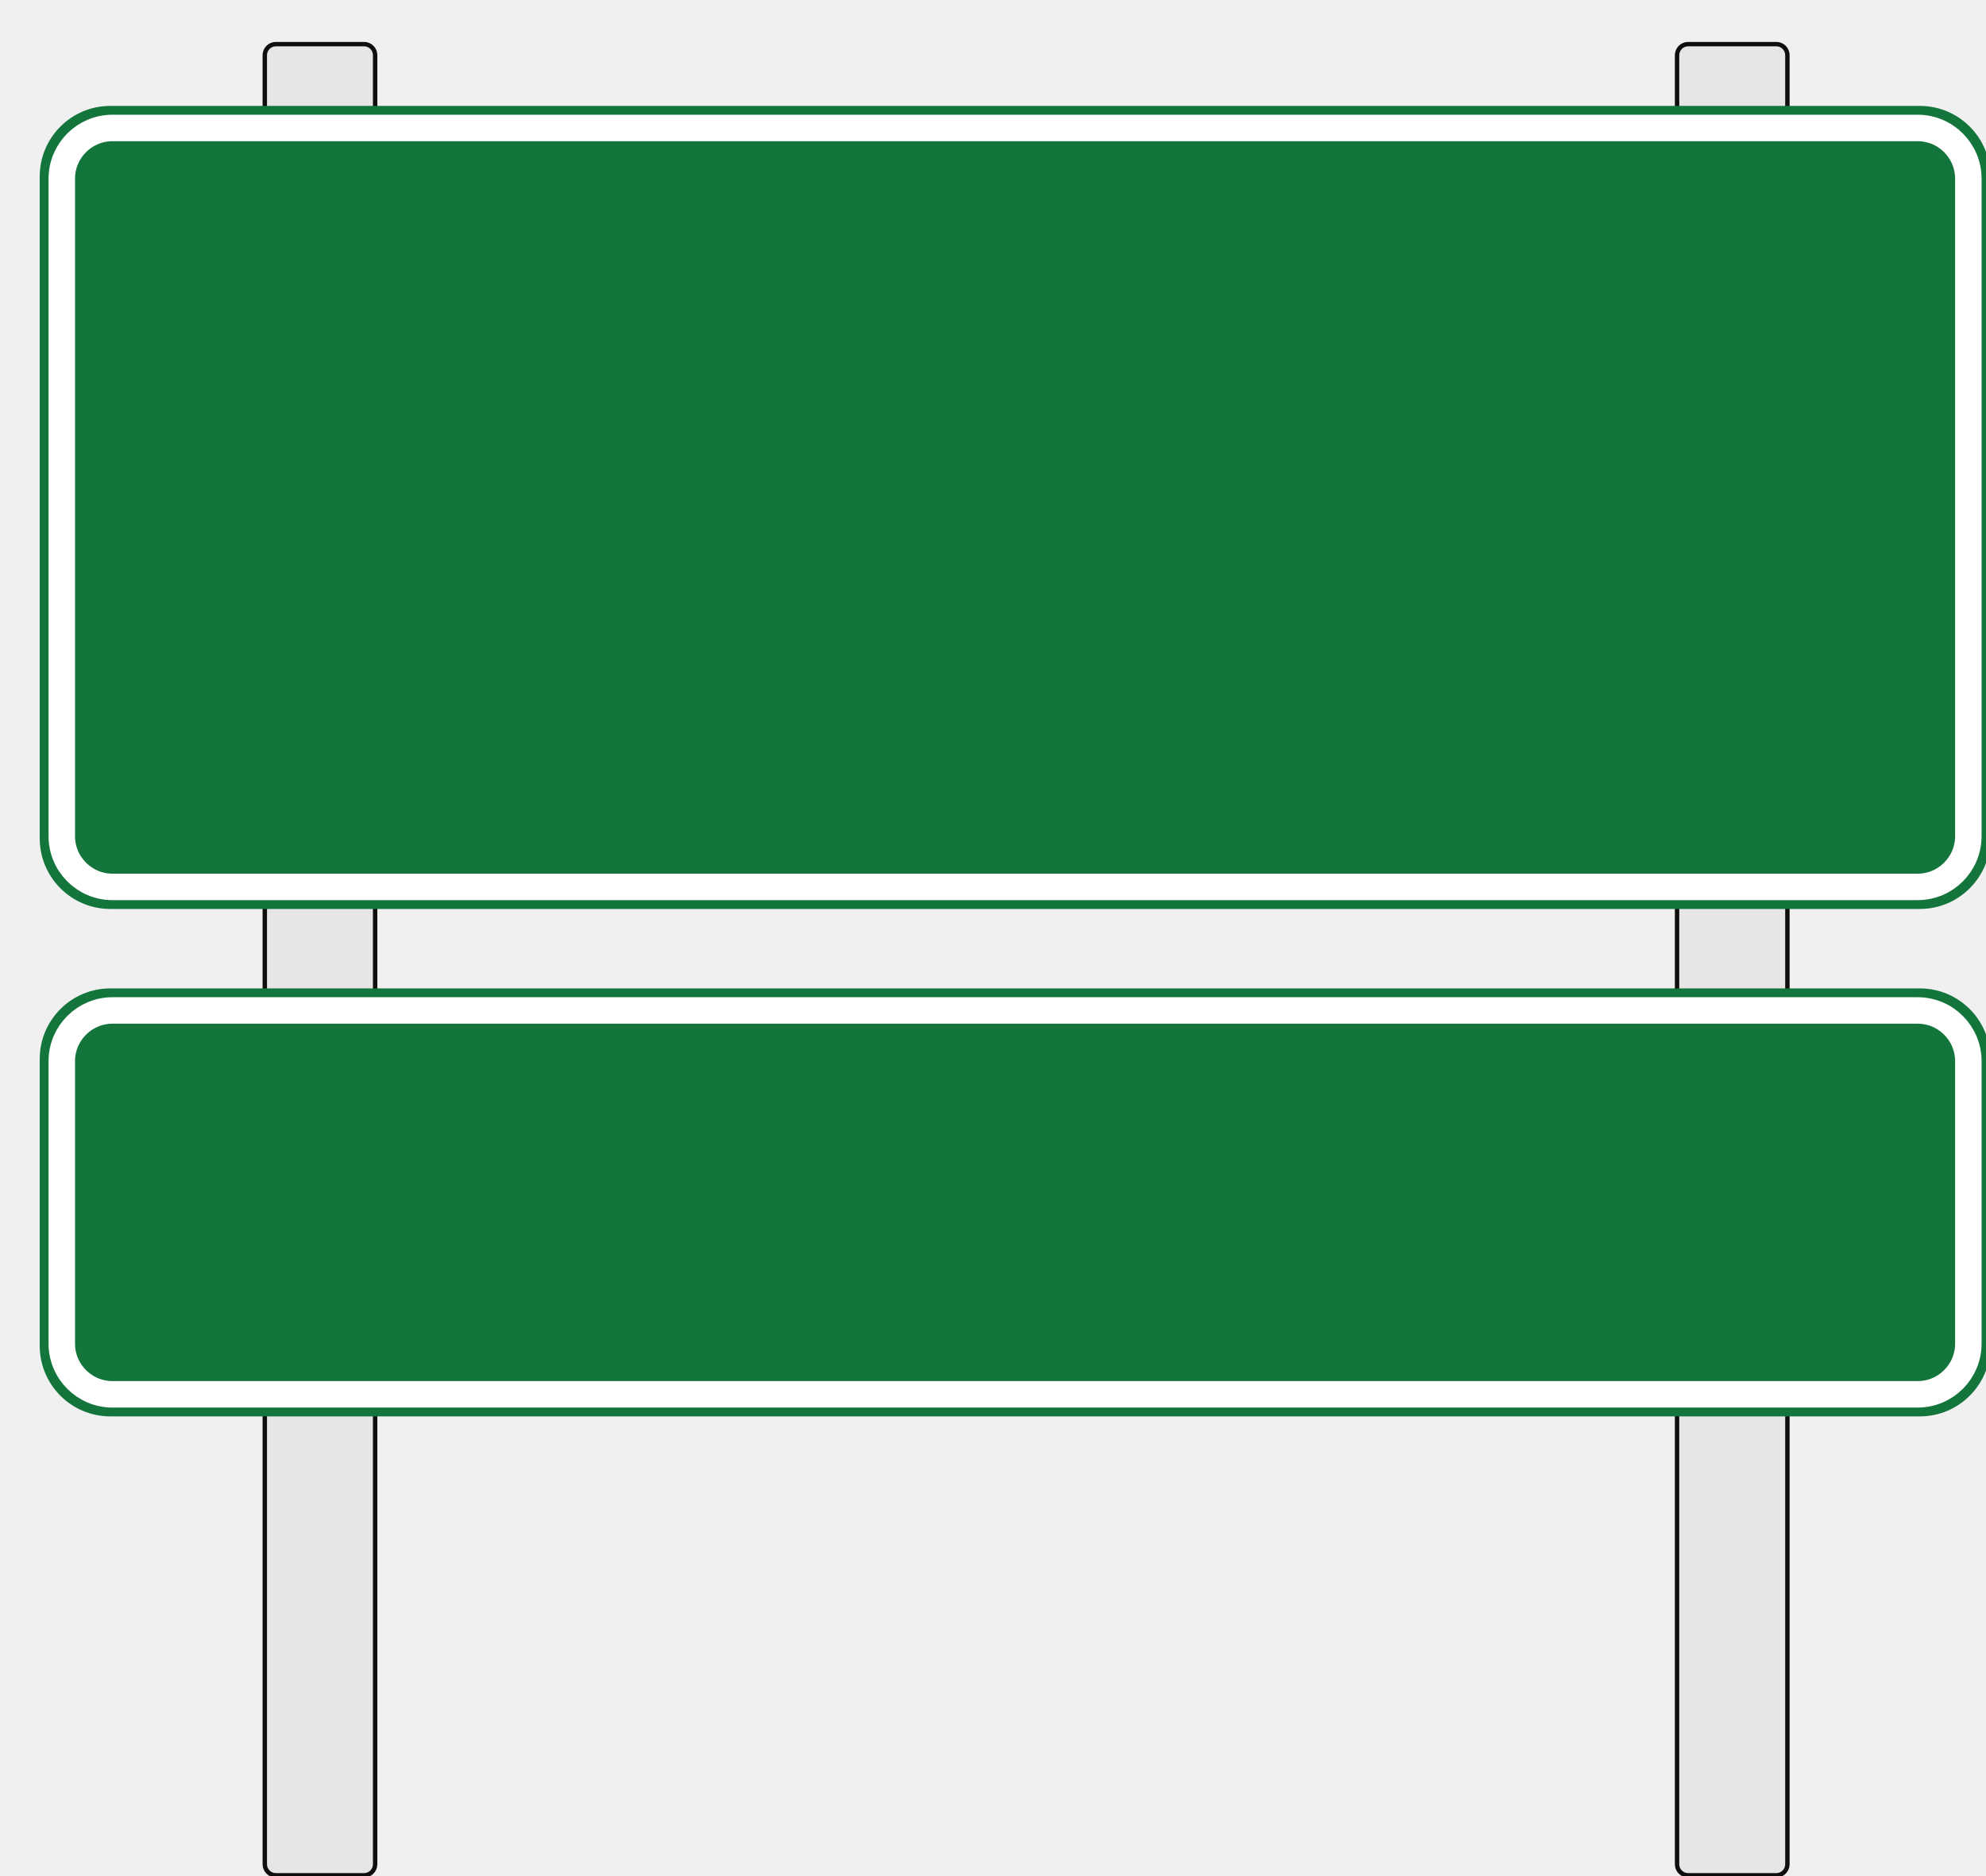
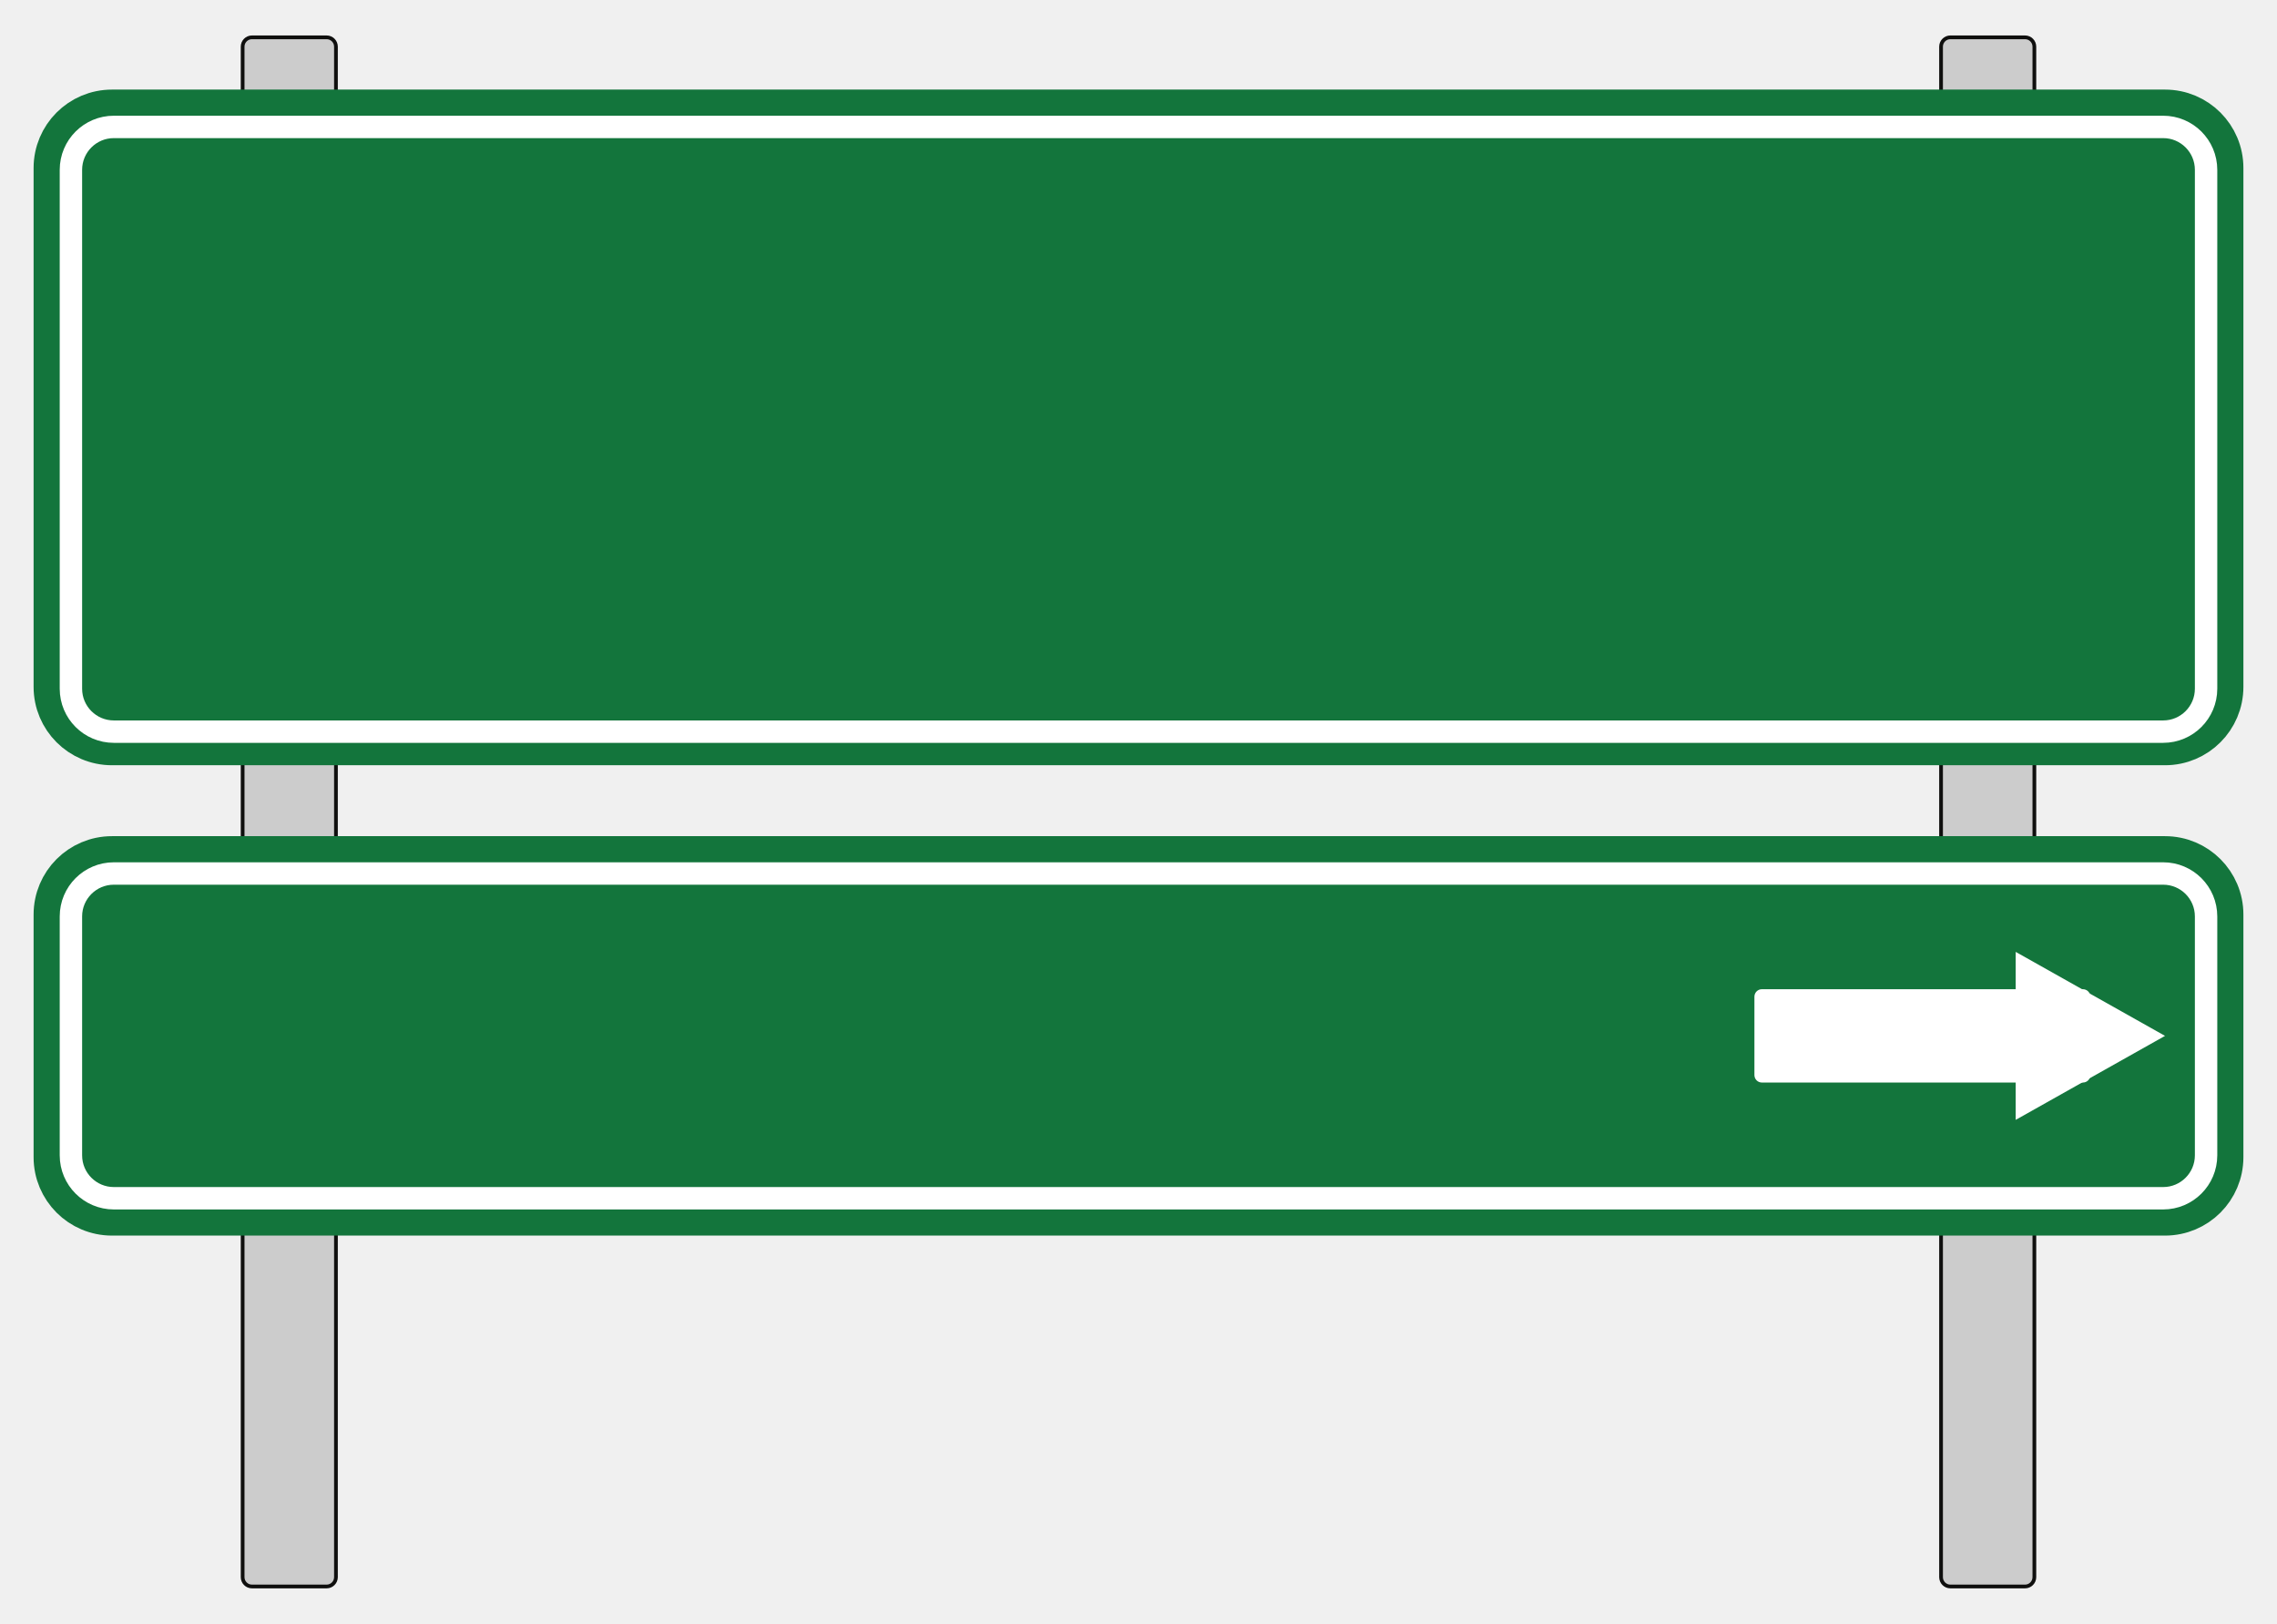
- <svg xmlns="http://www.w3.org/2000/svg" width="900" height="850">
+ <svg xmlns="http://www.w3.org/2000/svg" width="1220" height="870">
  <g>
    <g id="g1">
-       <rect fill="#e6e6e6" stroke="#0F0F0E" stroke-width="2" stroke-linecap="round" stroke-linejoin="round" stroke-miterlimit="4" width="50" height="830" x="120" y="20" rx="5" ry="5" id="rect1_1" />
+       <rect fill="#CCC" stroke="#0F0F0E" stroke-width="2" stroke-linecap="round" stroke-linejoin="round" stroke-miterlimit="4" width="50" height="830" x="130" y="20" rx="5" ry="5" id="rect1_1" />
    </g>
    <g id="g2">
-       <rect fill="#e6e6e6" stroke="#0F0F0E" stroke-width="2" stroke-linecap="round" stroke-linejoin="round" stroke-miterlimit="4" width="50" height="830" x="760" y="20" rx="5" ry="5" id="rect2_1" />
+       <rect fill="#CCC" stroke="#0F0F0E" stroke-width="2" stroke-linecap="round" stroke-linejoin="round" stroke-miterlimit="4" width="50" height="830" x="1040" y="20" rx="5" ry="5" id="rect2_1" />
    </g>
    <g id="g3">
-       <rect fill="#13753C" stroke="#13753C" stroke-width="4" stroke-linecap="round" stroke-linejoin="round" stroke-miterlimit="4" rx="30" ry="30" y="50" x="20" height="360" width="880" id="rect3_1" />
-       <rect fill="#13753C" stroke="white" stroke-width="12" stroke-linecap="round" stroke-linejoin="round" stroke-miterlimit="4" rx="23" ry="23" y="58" x="28" height="344" width="864" id="rect3_2" />
+       <rect fill="#13753C" stroke="#13753C" stroke-width="24" stroke-linecap="round" stroke-linejoin="round" stroke-miterlimit="4" rx="30" ry="30" y="60" x="30" height="338" width="1160" id="rect3_1" />
+       <rect fill="#13753C" stroke="white" stroke-width="12" stroke-linecap="round" stroke-linejoin="round" stroke-miterlimit="4" rx="23" ry="23" y="68" x="38" height="324" width="1144" id="rect3_2" />
    </g>
    <g id="g4">
-       <rect fill="#13753C" stroke="#13753C" stroke-width="4" stroke-linecap="round" stroke-linejoin="round" stroke-miterlimit="4" rx="30" ry="30" y="450" x="20" height="190" width="880" id="rect4_1" />
-       <rect fill="#13753C" stroke="white" stroke-width="12" stroke-linecap="round" stroke-linejoin="round" stroke-miterlimit="4" rx="23" ry="23" y="458" x="28" height="174" width="864" id="rect4_2" />
+       <rect fill="#13753C" stroke="#13753C" stroke-width="24" stroke-linecap="round" stroke-linejoin="round" stroke-miterlimit="4" rx="30" ry="30" y="460" x="30" height="190" width="1160" id="rect4_1" />
+       <rect fill="#13753C" stroke="white" stroke-width="12" stroke-linecap="round" stroke-linejoin="round" stroke-miterlimit="4" rx="23" ry="23" y="468" x="38" height="174" width="1144" id="rect4_2" />
+       <g id="g5">
+         <rect fill="white" stroke="white" stroke-width="0" stroke-linecap="round" stroke-linejoin="miter" stroke-miterlimit="4" rx="4" ry="4" y="530" x="940" height="50" width="180" id="rect5_1" />
+         <polygon points="1080 510, 1080 600, 1160 555" style="fill: white" id="polygon5_1" />
+       </g>
    </g>
  </g>
</svg>
